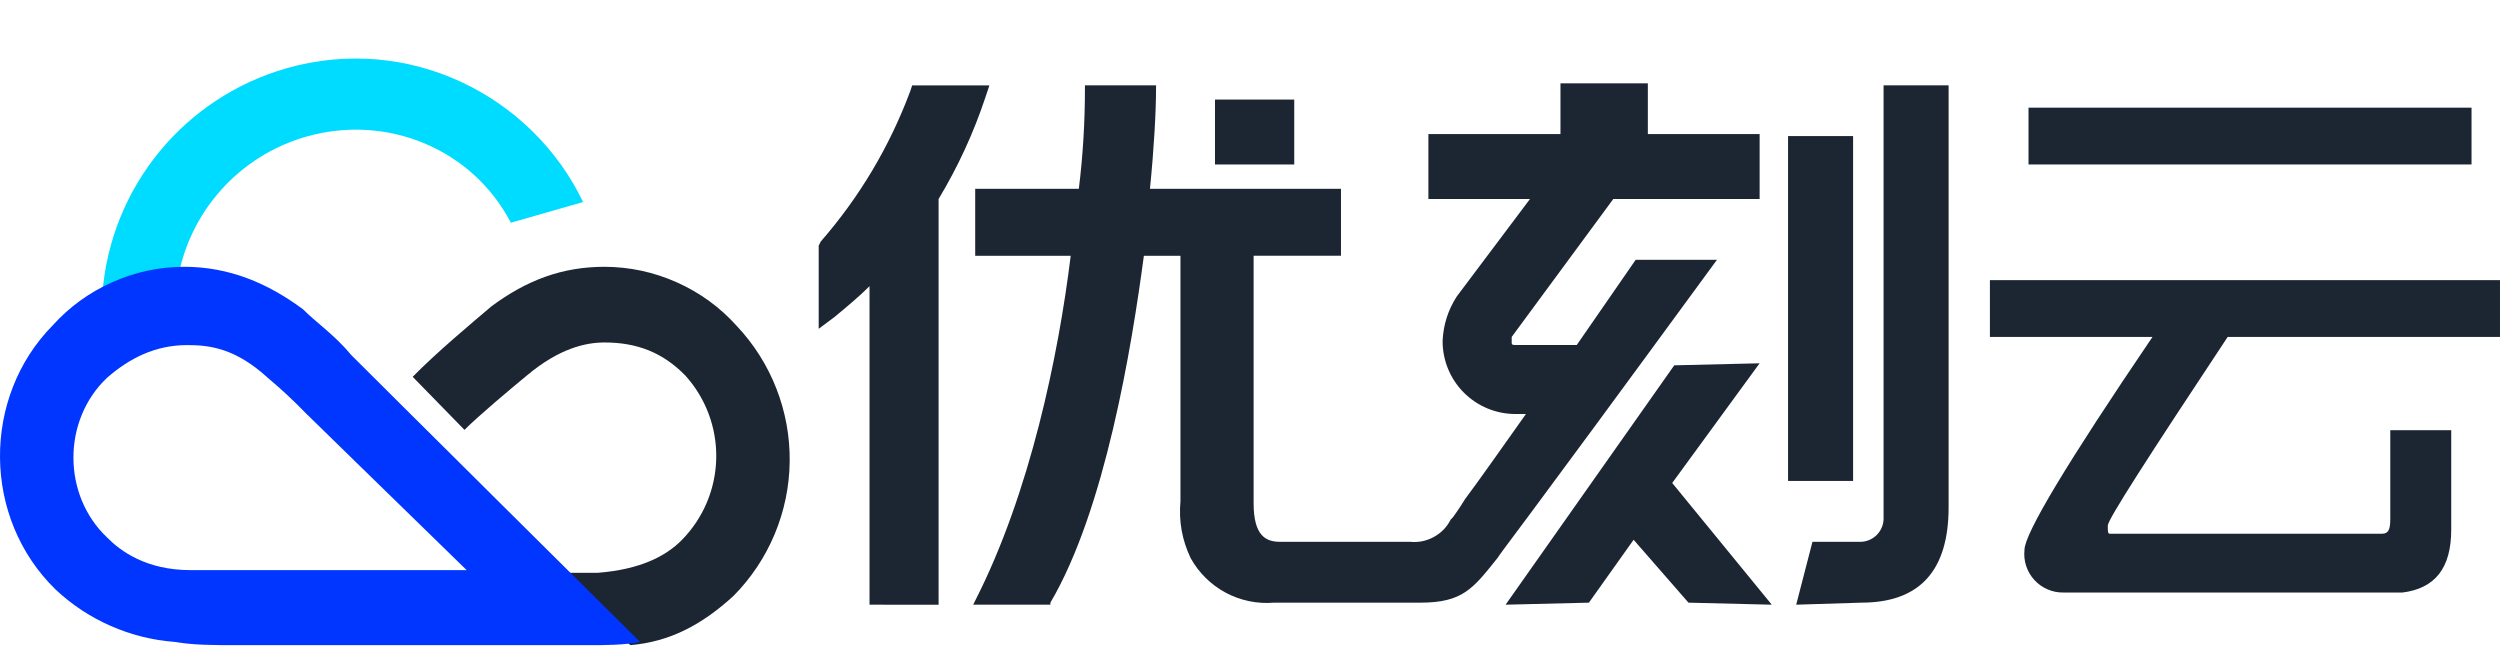
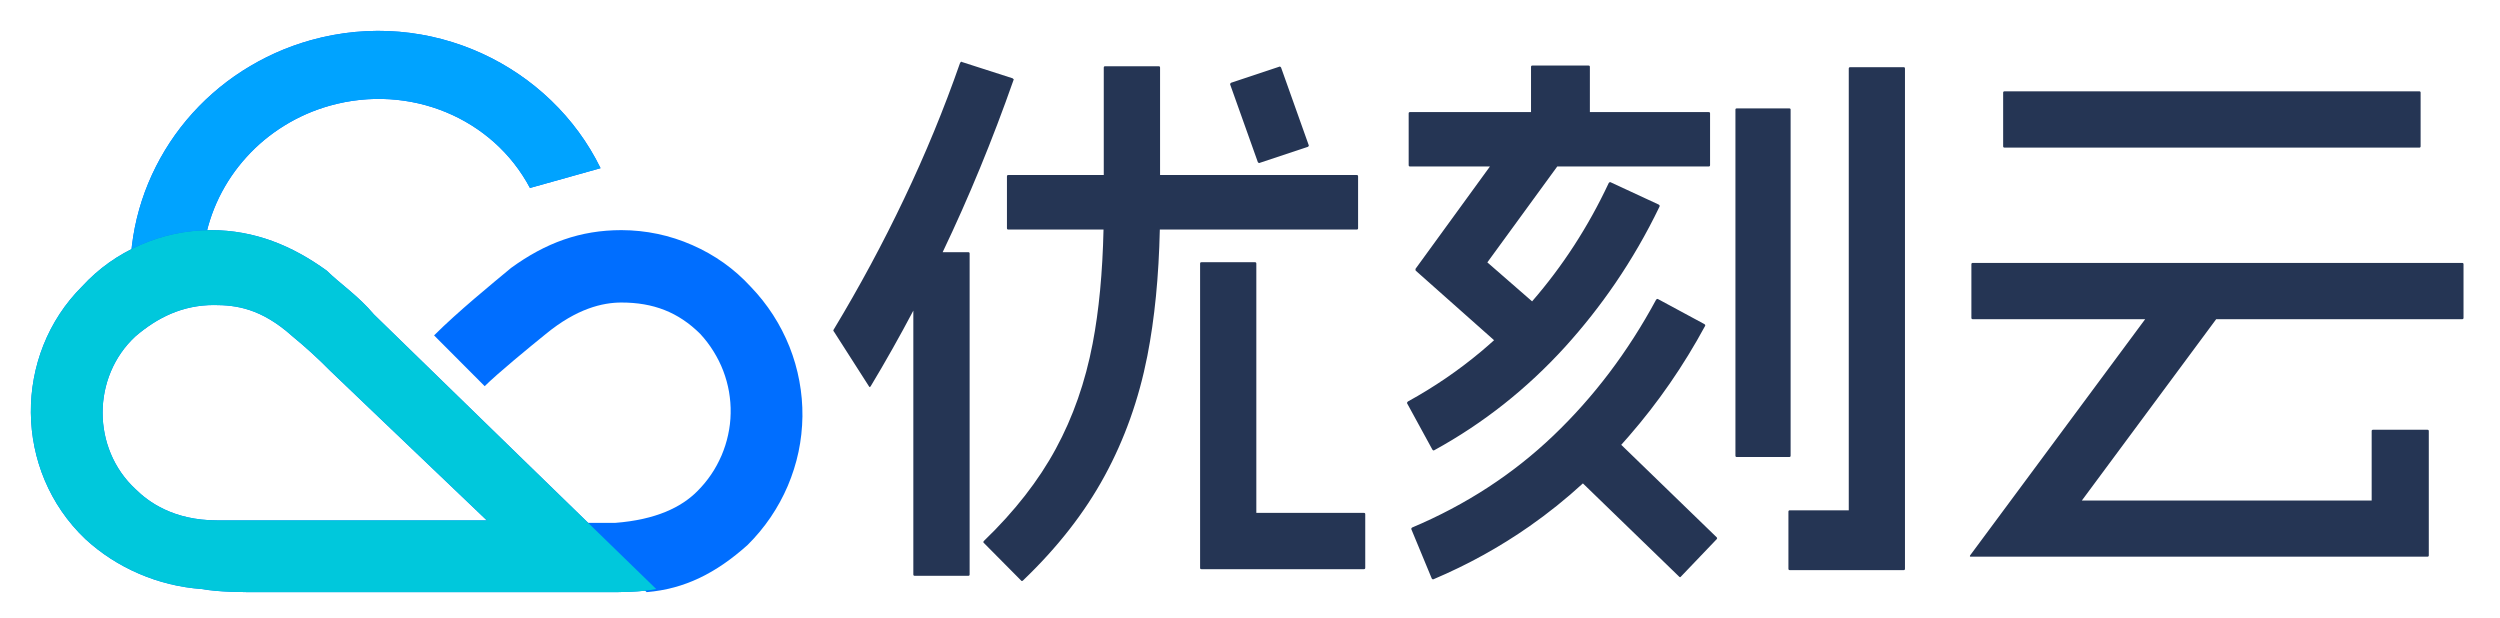
- <svg xmlns="http://www.w3.org/2000/svg" viewBox="0 0 230 59.355" width="230" height="59.355" fill="none" customFrame="#000000">
-   <g id="logo">
-     <g id="优刻云">
-       <path id="路径_8" d="M45.218 28.177C48.485 25.756 51.752 24.545 55.613 24.545C57.937 24.553 60.159 25.032 62.28 25.98C64.4 26.929 66.237 28.267 67.789 29.994C68.575 30.829 69.275 31.731 69.888 32.701C70.5 33.67 71.015 34.689 71.431 35.758C71.848 36.826 72.159 37.924 72.364 39.052C72.569 40.18 72.665 41.317 72.651 42.463C72.638 43.609 72.515 44.744 72.283 45.867C72.05 46.989 71.713 48.08 71.272 49.138C70.829 50.196 70.291 51.202 69.655 52.157C69.019 53.111 68.298 53.997 67.492 54.813C64.522 57.538 61.553 59.051 57.989 59.353L51.158 52.695L55.019 52.695C58.88 52.392 61.255 51.181 62.74 49.668C63.228 49.17 63.665 48.63 64.051 48.05C64.437 47.469 64.765 46.857 65.035 46.215C65.305 45.572 65.513 44.91 65.657 44.228C65.801 43.546 65.88 42.856 65.894 42.16C65.908 41.463 65.856 40.771 65.738 40.084C65.621 39.397 65.439 38.727 65.195 38.074C64.95 37.422 64.647 36.797 64.284 36.202C63.921 35.607 63.505 35.051 63.036 34.534C60.958 32.415 58.582 31.507 55.612 31.507C53.83 31.507 51.407 32.082 48.485 34.534C47.019 35.741 43.921 38.339 42.733 39.55L37.967 34.667C40.17 32.415 43.437 29.692 45.218 28.177Z" fill="rgb(28,38,51)" fill-rule="nonzero" />
-       <path id="路径_9" d="M0 15.175C0.417 14.067 0.916 12.997 1.496 11.964C2.076 10.932 2.73 9.949 3.46 9.015C4.189 8.082 4.984 7.209 5.846 6.396C6.708 5.583 7.626 4.839 8.601 4.166C9.575 3.492 10.595 2.895 11.661 2.375C12.726 1.856 13.825 1.42 14.956 1.067C16.088 0.713 17.239 0.447 18.411 0.269C19.583 0.09 20.762 0 21.948 0C33.674 0 42.992 8.629 44.796 19.34L37.883 19.34C36.38 11.902 29.765 6.546 21.949 6.546C20.373 6.548 18.829 6.769 17.316 7.209C15.803 7.648 14.382 8.29 13.051 9.132C11.72 9.975 10.534 10.986 9.49 12.165C8.447 13.344 7.589 14.645 6.916 16.067C6.916 16.067 6.615 16.365 6.615 16.067C4.51 15.77 2.103 15.175 0 15.175Z" fill="rgb(0,220,255)" fill-rule="nonzero" transform="matrix(0.961389,-0.275192,0.276083,0.961134,5.23828,12.3275)" />
-       <path id="路径_7" d="M9.857 49.452C11.039 50.652 13.401 52.452 17.535 52.452L42.934 52.452C35.255 44.95 28.758 38.649 28.167 38.049C27.044 36.887 25.863 35.787 24.624 34.748C21.671 32.049 19.307 31.748 17.24 31.748C14.287 31.748 11.924 32.948 9.857 34.748C5.722 38.649 5.722 45.55 9.857 49.452ZM4.836 29.947C6.382 28.235 8.209 26.908 10.317 25.967C12.425 25.027 14.634 24.553 16.944 24.545C21.078 24.545 24.622 26.045 27.871 28.448C29.052 29.648 30.824 30.848 32.301 32.648C33.483 33.849 58.881 59.055 58.881 59.055C57.404 59.355 55.632 59.355 54.157 59.355L21.966 59.355C19.603 59.355 17.831 59.355 16.059 59.055C14.017 58.898 12.059 58.408 10.185 57.585C8.311 56.761 6.626 55.651 5.132 54.253C-1.661 47.652 -1.661 36.548 4.836 29.947Z" fill="rgb(0,54,255)" fill-rule="nonzero" />
-     </g>
-     <g id="组_2">
-       <path id="路径_2" d="M183.259 25.77L229.999 25.77L229.999 30.996L204.947 30.996C197.656 42.007 193.917 47.793 193.917 48.353C193.917 48.913 193.917 49.101 194.104 49.101L219.156 49.101C219.717 49.101 219.905 48.727 219.905 47.794L219.905 39.581L225.514 39.581L225.514 48.726C225.514 52.271 224.018 54.139 221.027 54.512L189.803 54.512C189.297 54.515 188.814 54.414 188.351 54.211C187.889 54.008 187.488 53.719 187.149 53.345C186.81 52.971 186.563 52.544 186.406 52.064C186.25 51.585 186.198 51.094 186.252 50.593C186.252 49.099 190.178 42.567 198.03 30.996L183.072 30.996L183.072 25.77L183.259 25.77ZM186.623 9.906L227.382 9.906L227.382 15.132L186.623 15.132L186.623 9.906Z" fill="rgb(28,38,51)" fill-rule="nonzero" />
-       <rect id="矩形_30_00000061441276690079182010000017013284684053878662_" width="5.983" height="31.728" x="164.502" y="12.519" fill="rgb(28,38,51)" />
-       <path id="路径_27_00000127735322374891505560000015568990832767520428_" d="M165.25 55.632L166.746 49.846L171.046 49.846C171.347 49.858 171.638 49.809 171.918 49.7C172.199 49.59 172.445 49.429 172.658 49.216C172.871 49.004 173.033 48.758 173.142 48.477C173.252 48.197 173.301 47.907 173.289 47.607L173.289 7.853L179.272 7.853L179.272 46.673C179.272 52.459 176.654 55.445 171.232 55.445L165.25 55.632Z" fill="rgb(28,38,51)" fill-rule="nonzero" />
-       <path id="路径_22_00000181786225579021621920000001932147113999552932_" d="M79.995 55.632L79.995 26.331C79.06 27.264 77.938 28.197 76.816 29.131L75.32 30.25L75.32 22.598L75.507 22.225C79.083 18.116 81.825 13.513 83.733 8.414L83.92 7.854L91.025 7.854L90.651 8.974C89.563 12.243 88.129 15.354 86.351 18.307L86.351 55.634L79.995 55.632Z" fill="rgb(28,38,51)" fill-rule="nonzero" />
-       <rect id="矩形_29_00000120541735188526490520000006411221938917508501_" width="7.291" height="5.972" x="111.779" y="9.16" fill="rgb(28,38,51)" />
-       <path id="路径_23_00000032630932896373872110000016298684455220252077_" d="M150.481 23.904L157.959 23.904C138.702 50.22 138.515 50.22 137.767 51.34C135.524 54.139 134.589 55.445 130.663 55.445L117.202 55.445C116.433 55.509 115.67 55.463 114.915 55.306C114.159 55.149 113.441 54.889 112.761 54.525C112.081 54.16 111.467 53.707 110.918 53.165C110.369 52.623 109.909 52.015 109.537 51.34C108.747 49.683 108.436 47.941 108.602 46.114L108.602 23.531L105.237 23.531C104.115 31.929 101.686 46.86 96.636 55.445L96.636 55.632L89.531 55.632L89.718 55.258C94.767 45.367 97.383 32.676 98.505 23.531L89.718 23.531L89.718 17.372L99.253 17.372C99.633 14.272 99.82 11.161 99.814 8.039L99.814 7.852L106.357 7.852L106.357 8.039C106.357 10.278 106.17 13.638 105.796 17.371L123.37 17.371L123.37 23.529L115.333 23.529L115.333 46.301C115.333 49.288 116.454 49.846 117.763 49.846L129.729 49.846C130.505 49.922 131.234 49.773 131.917 49.398C132.6 49.023 133.117 48.488 133.468 47.793L133.655 47.607C133.655 47.607 134.216 46.859 134.777 45.927C135.899 44.434 138.142 41.261 140.386 38.089L139.451 38.089C139.009 38.091 138.57 38.05 138.136 37.965C137.702 37.88 137.28 37.754 136.871 37.586C136.462 37.418 136.073 37.211 135.705 36.966C135.337 36.721 134.996 36.442 134.683 36.13C134.37 35.818 134.091 35.478 133.846 35.11C133.6 34.743 133.393 34.355 133.225 33.946C133.056 33.538 132.93 33.117 132.845 32.684C132.76 32.25 132.718 31.812 132.72 31.371C132.783 29.883 133.22 28.515 134.029 27.265L140.76 18.306L131.412 18.306L131.412 12.334L143.563 12.334L143.563 7.667L151.602 7.667L151.602 12.333L161.886 12.333L161.886 18.305L148.425 18.305L139.077 30.996L139.077 31.556C139.077 31.743 139.263 31.743 139.45 31.743L145.059 31.743L150.481 23.904Z" fill="rgb(28,38,51)" fill-rule="nonzero" />
-       <path id="路径_26_00000073695245610775052130000010354037759649886107_" d="M155.34 55.445L150.292 49.659L146.179 55.445L138.514 55.632L154.031 33.609L161.883 33.423L153.843 44.434L163.004 55.632L155.34 55.445Z" fill="rgb(28,38,51)" fill-rule="nonzero" />
+ <svg xmlns="http://www.w3.org/2000/svg" viewBox="0 0 81 20" width="81" height="20" fill="none" customFrame="#000000">
+   <g id="组合 240">
+     <rect id="矩形 117" width="81" height="20" x="0" y="0" fill="rgb(255,255,255)" fill-opacity="0" />
+     <g id="组合 239">
+       <g id="组合 238">
+         <path id="矢量 270" d="M32.84 2.568C32.834 2.559 32.822 2.549 32.809 2.537L31.17 2.01Q31.156 1.998 31.145 2Q31.14 2.001 31.135 2.006C31.129 2.011 31.121 2.022 31.107 2.036C30.584 3.536 29.979 5.004 29.293 6.44C28.611 7.875 27.852 9.284 27.018 10.667Q27 10.689 27 10.711C27.002 10.723 27.01 10.735 27.021 10.746L28.16 12.526C28.172 12.538 28.18 12.544 28.182 12.544C28.188 12.541 28.195 12.532 28.209 12.517C28.69 11.717 29.151 10.899 29.592 10.064L29.592 18.613C29.592 18.642 29.607 18.656 29.637 18.656L31.373 18.656C31.402 18.656 31.416 18.642 31.416 18.613L31.416 8.215C31.416 8.186 31.402 8.171 31.373 8.171L30.542 8.171C31.394 6.388 32.158 4.53 32.836 2.599C32.848 2.584 32.85 2.574 32.84 2.568ZM51.469 2.124C51.498 2.124 51.512 2.139 51.512 2.168L51.512 3.632L55.361 3.632C55.391 3.632 55.406 3.645 55.406 3.671L55.406 5.35C55.406 5.379 55.391 5.394 55.361 5.394L50.455 5.394L48.19 8.501L49.64 9.764C50.63 8.624 51.459 7.346 52.123 5.93C52.147 5.901 52.168 5.893 52.19 5.908L53.744 6.629Q53.773 6.649 53.774 6.67Q53.775 6.682 53.768 6.695Q53.139 8.001 52.33 9.185L52.33 9.185Q51.594 10.262 50.709 11.239C49.469 12.601 48.057 13.717 46.471 14.587C46.451 14.602 46.432 14.596 46.41 14.569L45.592 13.071Q45.589 13.066 45.588 13.061Q45.584 13.038 45.615 13.009Q46.893 12.306 47.99 11.387Q48.202 11.209 48.408 11.023L45.869 8.769C45.869 8.769 45.867 8.766 45.865 8.76L45.865 8.751C45.859 8.725 45.859 8.71 45.865 8.707L48.274 5.394L45.685 5.394C45.656 5.394 45.641 5.379 45.641 5.35L45.641 3.671C45.641 3.645 45.656 3.632 45.685 3.632L49.605 3.632L49.605 2.168C49.605 2.139 49.619 2.124 49.648 2.124L51.469 2.124ZM37.586 2.19C37.586 2.161 37.57 2.146 37.541 2.146L35.807 2.146C35.777 2.146 35.762 2.161 35.762 2.19L35.762 5.671L32.668 5.671C32.639 5.671 32.625 5.685 32.625 5.715L32.625 7.393C32.625 7.423 32.639 7.437 32.668 7.437L35.754 7.437C35.723 8.835 35.606 10.065 35.402 11.129Q35.045 13.001 34.207 14.543Q33.372 16.086 31.887 17.518C31.859 17.545 31.854 17.567 31.869 17.584L33.09 18.815C33.103 18.832 33.125 18.828 33.152 18.801Q34.822 17.202 35.789 15.422C36.435 14.236 36.898 12.939 37.174 11.533C37.411 10.321 37.545 8.956 37.578 7.437L43.959 7.437C43.988 7.437 44.002 7.423 44.002 7.393L44.002 5.715C44.002 5.685 43.988 5.671 43.959 5.671L37.586 5.671L37.586 2.19ZM41.506 2.186C41.482 2.156 41.461 2.149 41.44 2.164L39.885 2.682Q39.853 2.708 39.855 2.73Q39.855 2.74 39.861 2.748L40.754 5.253C40.777 5.282 40.799 5.29 40.82 5.275L42.377 4.757C42.406 4.736 42.412 4.714 42.398 4.691L41.506 2.186ZM61.682 2.177C61.707 2.177 61.721 2.192 61.721 2.221L61.721 18.428C61.721 18.457 61.707 18.472 61.682 18.472L57.99 18.472C57.961 18.472 57.945 18.457 57.945 18.428L57.945 16.578C57.945 16.549 57.961 16.534 57.99 16.534L59.9 16.534L59.9 2.221C59.9 2.192 59.916 2.177 59.945 2.177L61.682 2.177ZM78.428 3.003C78.428 2.974 78.414 2.959 78.389 2.959L64.947 2.959C64.918 2.959 64.902 2.974 64.902 3.003L64.902 4.739C64.902 4.768 64.918 4.783 64.947 4.783L78.389 4.783C78.414 4.783 78.428 4.768 78.428 4.739L78.428 3.003ZM57.977 3.513C58.002 3.513 58.016 3.526 58.016 3.552L58.016 14.763C58.016 14.792 58.002 14.807 57.977 14.807L56.268 14.807C56.242 14.807 56.228 14.792 56.228 14.763L56.228 3.552C56.228 3.526 56.242 3.513 56.268 3.513L57.977 3.513ZM40.705 8.54C40.705 8.511 40.691 8.496 40.662 8.496L38.926 8.496C38.897 8.496 38.883 8.511 38.883 8.54L38.883 18.397C38.883 18.412 38.885 18.422 38.891 18.428Q38.897 18.433 38.904 18.437Q38.914 18.441 38.926 18.441L44.191 18.441C44.221 18.441 44.234 18.426 44.234 18.397L44.234 16.661C44.234 16.632 44.221 16.617 44.191 16.617L40.705 16.617L40.705 8.54ZM79.818 8.562C79.818 8.533 79.803 8.518 79.773 8.518L63.918 8.518C63.889 8.518 63.873 8.533 63.873 8.562L63.873 10.298C63.873 10.327 63.889 10.342 63.918 10.342L69.503 10.342L63.83 17.997C63.83 18 63.828 18.005 63.826 18.01L63.826 18.028C63.828 18.034 63.838 18.037 63.852 18.037L78.648 18.037C78.678 18.037 78.693 18.022 78.693 17.993L78.693 13.967C78.693 13.938 78.678 13.924 78.648 13.924L76.887 13.924C76.857 13.924 76.842 13.938 76.842 13.967L76.842 16.218L67.451 16.218L71.804 10.342L79.773 10.342C79.803 10.342 79.818 10.327 79.818 10.298L79.818 8.562ZM53.656 9.714C53.68 9.684 53.701 9.677 53.723 9.692L55.221 10.5Q55.251 10.521 55.251 10.542Q55.251 10.552 55.244 10.562Q54.194 12.502 52.781 14.126L52.781 14.126Q52.749 14.162 52.717 14.199Q52.623 14.306 52.528 14.412L55.625 17.413Q55.635 17.426 55.635 17.439Q55.635 17.452 55.625 17.465L54.457 18.687C54.443 18.705 54.426 18.705 54.408 18.687L51.286 15.662Q50.464 16.416 49.558 17.049Q48.111 18.061 46.449 18.766C46.43 18.778 46.41 18.771 46.389 18.744L45.732 17.158C45.719 17.137 45.725 17.115 45.752 17.092C47.494 16.357 49.02 15.364 50.33 14.113C51.641 12.861 52.748 11.395 53.656 9.714Z" fill="rgb(37,53,84)" fill-rule="evenodd" />
+       </g>
+       <path id="矢量 270" d="M16.56 8.68C17.683 7.864 18.808 7.456 20.136 7.456C20.935 7.459 21.7 7.62 22.429 7.94C23.159 8.26 23.792 8.71 24.325 9.292C24.597 9.574 24.837 9.878 25.048 10.204C25.259 10.531 25.435 10.874 25.579 11.234C25.722 11.594 25.829 11.964 25.899 12.344C25.97 12.724 26.003 13.107 25.999 13.494C25.993 13.88 25.952 14.262 25.872 14.641C25.792 15.019 25.675 15.386 25.524 15.743C25.372 16.099 25.186 16.438 24.968 16.76C24.749 17.082 24.501 17.38 24.224 17.655C23.2 18.573 22.179 19.083 20.952 19.185L18.603 16.941L19.931 16.941C21.259 16.839 22.077 16.431 22.587 15.921C22.755 15.754 22.907 15.572 23.04 15.376C23.173 15.181 23.284 14.974 23.378 14.758C23.47 14.541 23.542 14.318 23.591 14.088C23.642 13.858 23.669 13.626 23.673 13.392C23.679 13.157 23.659 12.924 23.62 12.692C23.579 12.461 23.517 12.235 23.433 12.015C23.349 11.795 23.243 11.585 23.118 11.384C22.995 11.184 22.851 10.996 22.691 10.822C21.976 10.108 21.157 9.802 20.136 9.802C19.523 9.802 18.689 9.996 17.683 10.822C17.179 11.229 16.113 12.104 15.704 12.512L14.064 10.867C14.822 10.108 15.947 9.19 16.56 8.68Z" fill="rgb(0,110,255)" fill-rule="evenodd" />
+       <path id="矢量 270" d="M4.244 8.254C4.277 7.856 4.34 7.463 4.433 7.075C4.527 6.687 4.65 6.308 4.803 5.938C4.957 5.568 5.137 5.212 5.344 4.869C5.553 4.525 5.785 4.199 6.043 3.891C6.303 3.582 6.582 3.294 6.886 3.027C7.189 2.76 7.511 2.517 7.851 2.298C8.193 2.079 8.549 1.886 8.918 1.719C9.289 1.552 9.672 1.414 10.062 1.304C13.943 0.217 17.845 2.147 19.458 5.449L17.171 6.09C15.968 3.82 13.271 2.699 10.685 3.424C10.164 3.571 9.673 3.786 9.216 4.068C8.758 4.351 8.347 4.69 7.988 5.087C7.627 5.483 7.332 5.921 7.097 6.399C6.865 6.878 6.705 7.379 6.617 7.902C6.617 7.902 6.545 8.026 6.517 7.93C5.793 8.028 4.939 8.059 4.244 8.254Z" fill="rgb(0,110,255)" fill-rule="evenodd" />
+       <path id="矢量 270" d="M4.244 8.254C4.277 7.856 4.34 7.463 4.433 7.075C4.527 6.687 4.65 6.308 4.803 5.938C4.957 5.568 5.137 5.212 5.344 4.869C5.553 4.525 5.785 4.199 6.043 3.891C6.303 3.582 6.582 3.294 6.886 3.027C7.189 2.76 7.511 2.517 7.851 2.298C8.193 2.079 8.549 1.886 8.918 1.719C9.289 1.552 9.672 1.414 10.062 1.304C13.943 0.217 17.845 2.147 19.458 5.449L17.171 6.09C15.968 3.82 13.271 2.699 10.685 3.424C10.164 3.571 9.673 3.786 9.216 4.068C8.758 4.351 8.347 4.69 7.988 5.087C7.627 5.483 7.332 5.921 7.097 6.399C6.865 6.878 6.705 7.379 6.617 7.902C6.617 7.902 6.545 8.026 6.517 7.93C5.793 8.028 4.939 8.059 4.244 8.254Z" fill="rgb(0,163,255)" fill-rule="evenodd" />
+       <path id="矢量 270" d="M4.392 15.849C4.799 16.253 5.611 16.86 7.033 16.86L15.773 16.86C13.13 14.332 10.896 12.209 10.691 12.006C10.306 11.615 9.898 11.244 9.472 10.894C8.457 9.985 7.644 9.883 6.931 9.883C5.916 9.883 5.103 10.287 4.392 10.894C2.969 12.209 2.969 14.534 4.392 15.849ZM2.664 9.276C3.195 8.699 3.824 8.252 4.551 7.935C5.275 7.618 6.035 7.459 6.83 7.456C8.254 7.456 9.472 7.962 10.589 8.771C10.996 9.176 11.605 9.58 12.115 10.187C12.521 10.591 21.261 19.084 21.261 19.084C20.751 19.186 20.142 19.186 19.634 19.186L8.558 19.186C7.746 19.186 7.135 19.186 6.525 19.084C5.824 19.032 5.15 18.867 4.504 18.589C3.859 18.312 3.279 17.938 2.766 17.466C0.428 15.242 0.428 11.501 2.664 9.276Z" fill="rgb(0,110,255)" fill-rule="evenodd" />
+       <path id="矢量 270" d="M4.392 15.849C4.799 16.253 5.611 16.86 7.033 16.86L15.773 16.86C13.13 14.332 10.896 12.209 10.691 12.006C10.306 11.615 9.898 11.244 9.472 10.894C8.457 9.985 7.644 9.883 6.931 9.883C5.916 9.883 5.103 10.287 4.392 10.894C2.969 12.209 2.969 14.534 4.392 15.849ZM2.664 9.276C3.195 8.699 3.824 8.252 4.551 7.935C5.275 7.618 6.035 7.459 6.83 7.456C8.254 7.456 9.472 7.962 10.589 8.771C10.996 9.176 11.605 9.58 12.115 10.187C12.521 10.591 21.261 19.084 21.261 19.084C20.751 19.186 20.142 19.186 19.634 19.186L8.558 19.186C7.746 19.186 7.135 19.186 6.525 19.084C5.824 19.032 5.15 18.867 4.504 18.589C3.859 18.312 3.279 17.938 2.766 17.466C0.428 15.242 0.428 11.501 2.664 9.276Z" fill="rgb(0,200,220)" fill-rule="evenodd" />
    </g>
  </g>
</svg>
